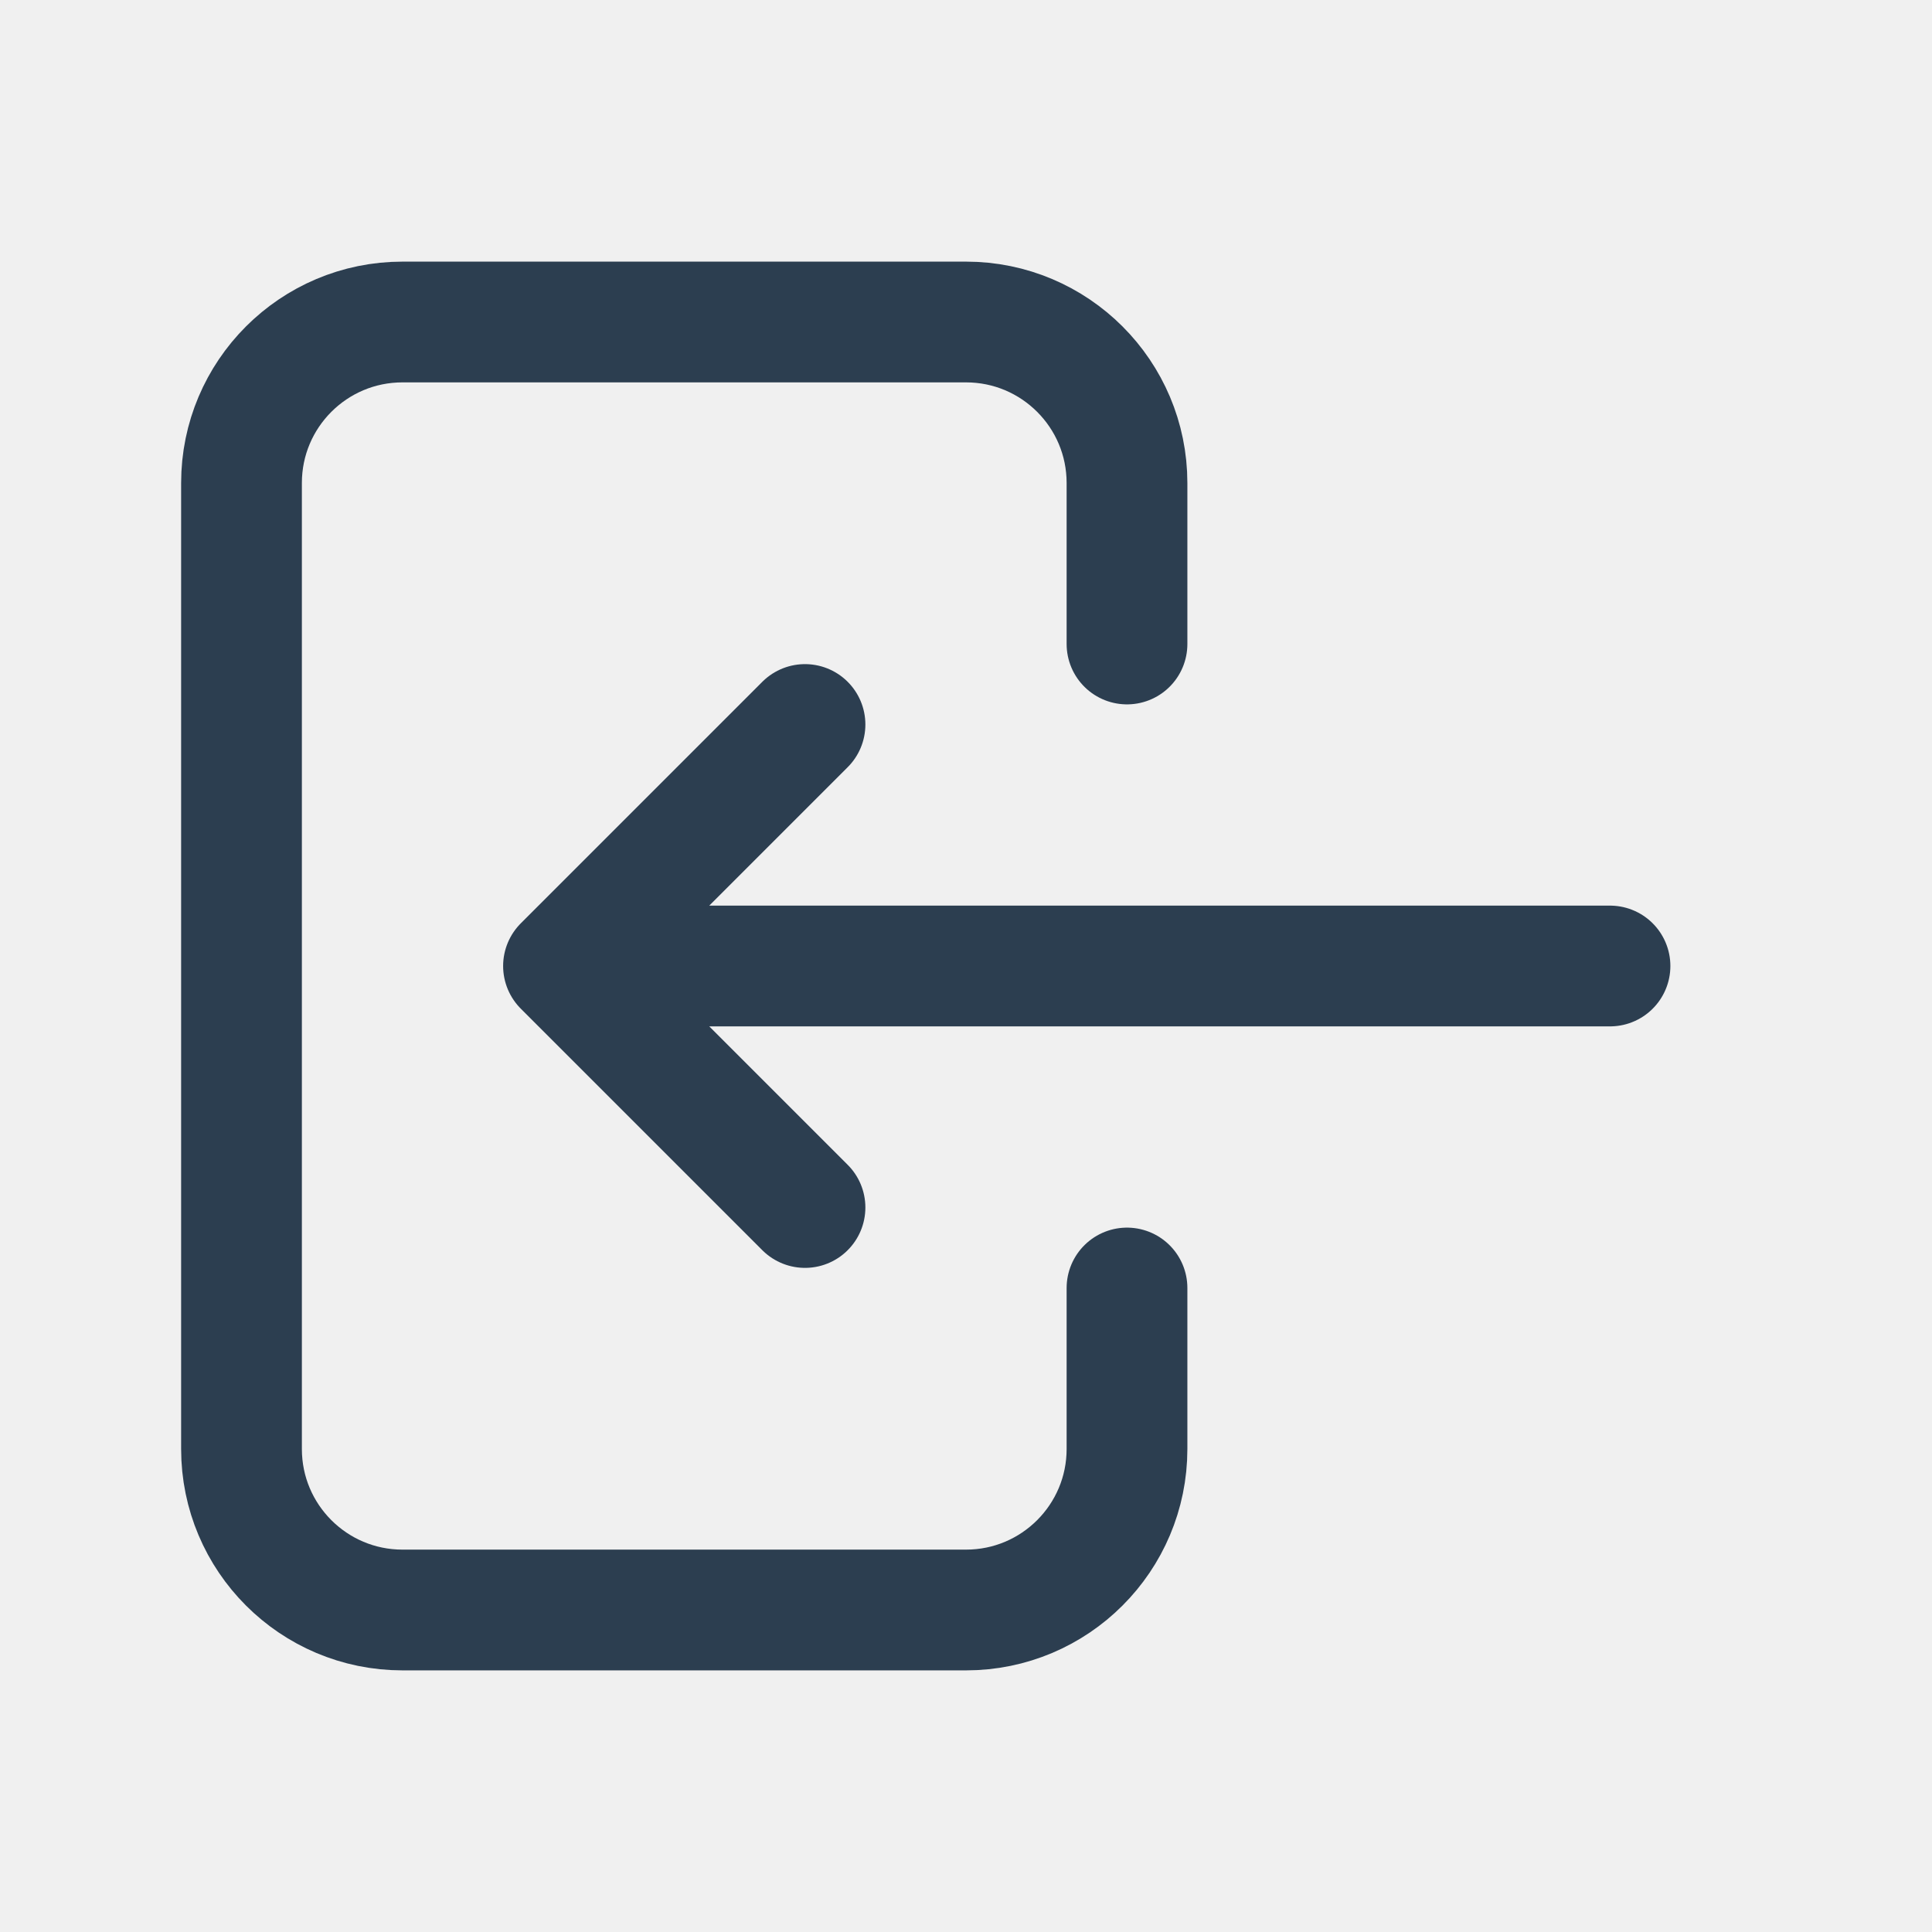
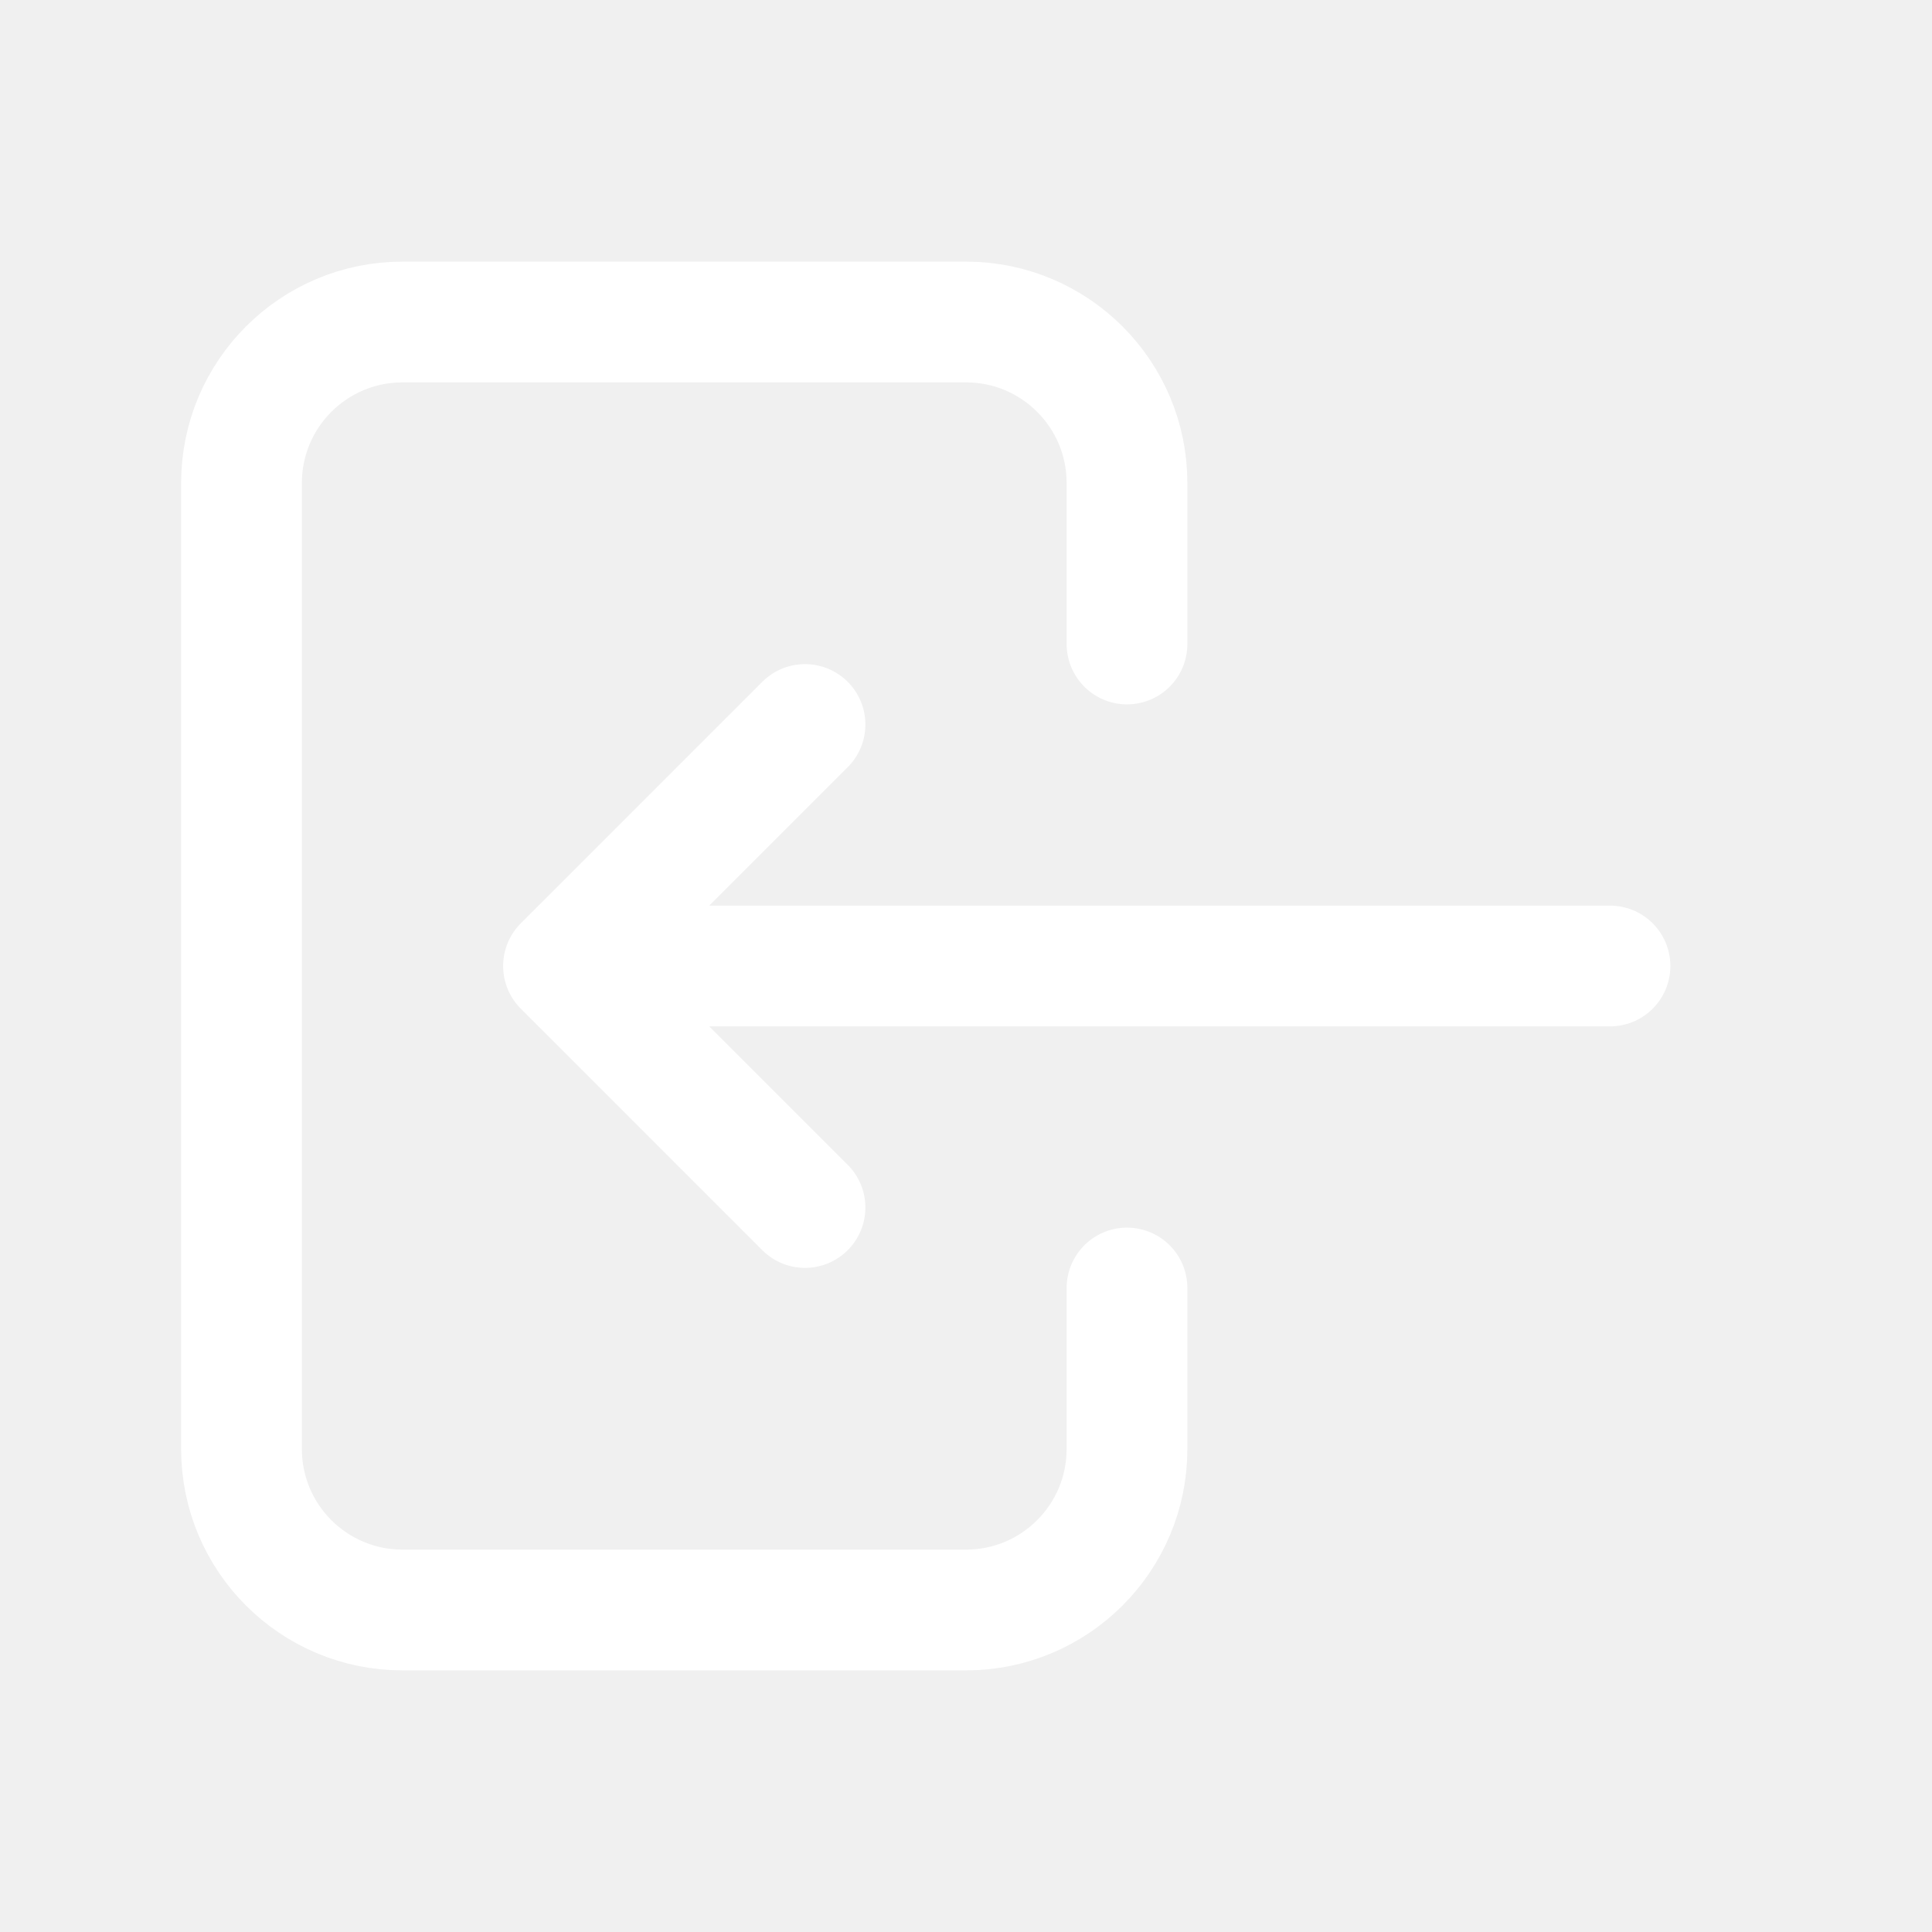
- <svg xmlns="http://www.w3.org/2000/svg" class="icon icon-tabler icon-tabler-login" width="44" height="44" viewBox="0 0 24 24" stroke-width="1.5" stroke="#2c3e50" fill="none" stroke-linecap="round" stroke-linejoin="round">
+ <svg xmlns="http://www.w3.org/2000/svg" class="icon icon-tabler icon-tabler-login" width="44" height="44" viewBox="0 0 24 24" stroke-width="1.5" stroke="#ffffff" fill="none" stroke-linecap="round" stroke-linejoin="round">
  <path stroke="none" d="M0 0h24v24H0z" fill="none" />
  <path d="M14 8v-2a2 2 0 0 0 -2 -2h-7a2 2 0 0 0 -2 2v12a2 2 0 0 0 2 2h7a2 2 0 0 0 2 -2v-2" />
  <path d="M20 12h-13l3 -3m0 6l-3 -3" />
</svg>
